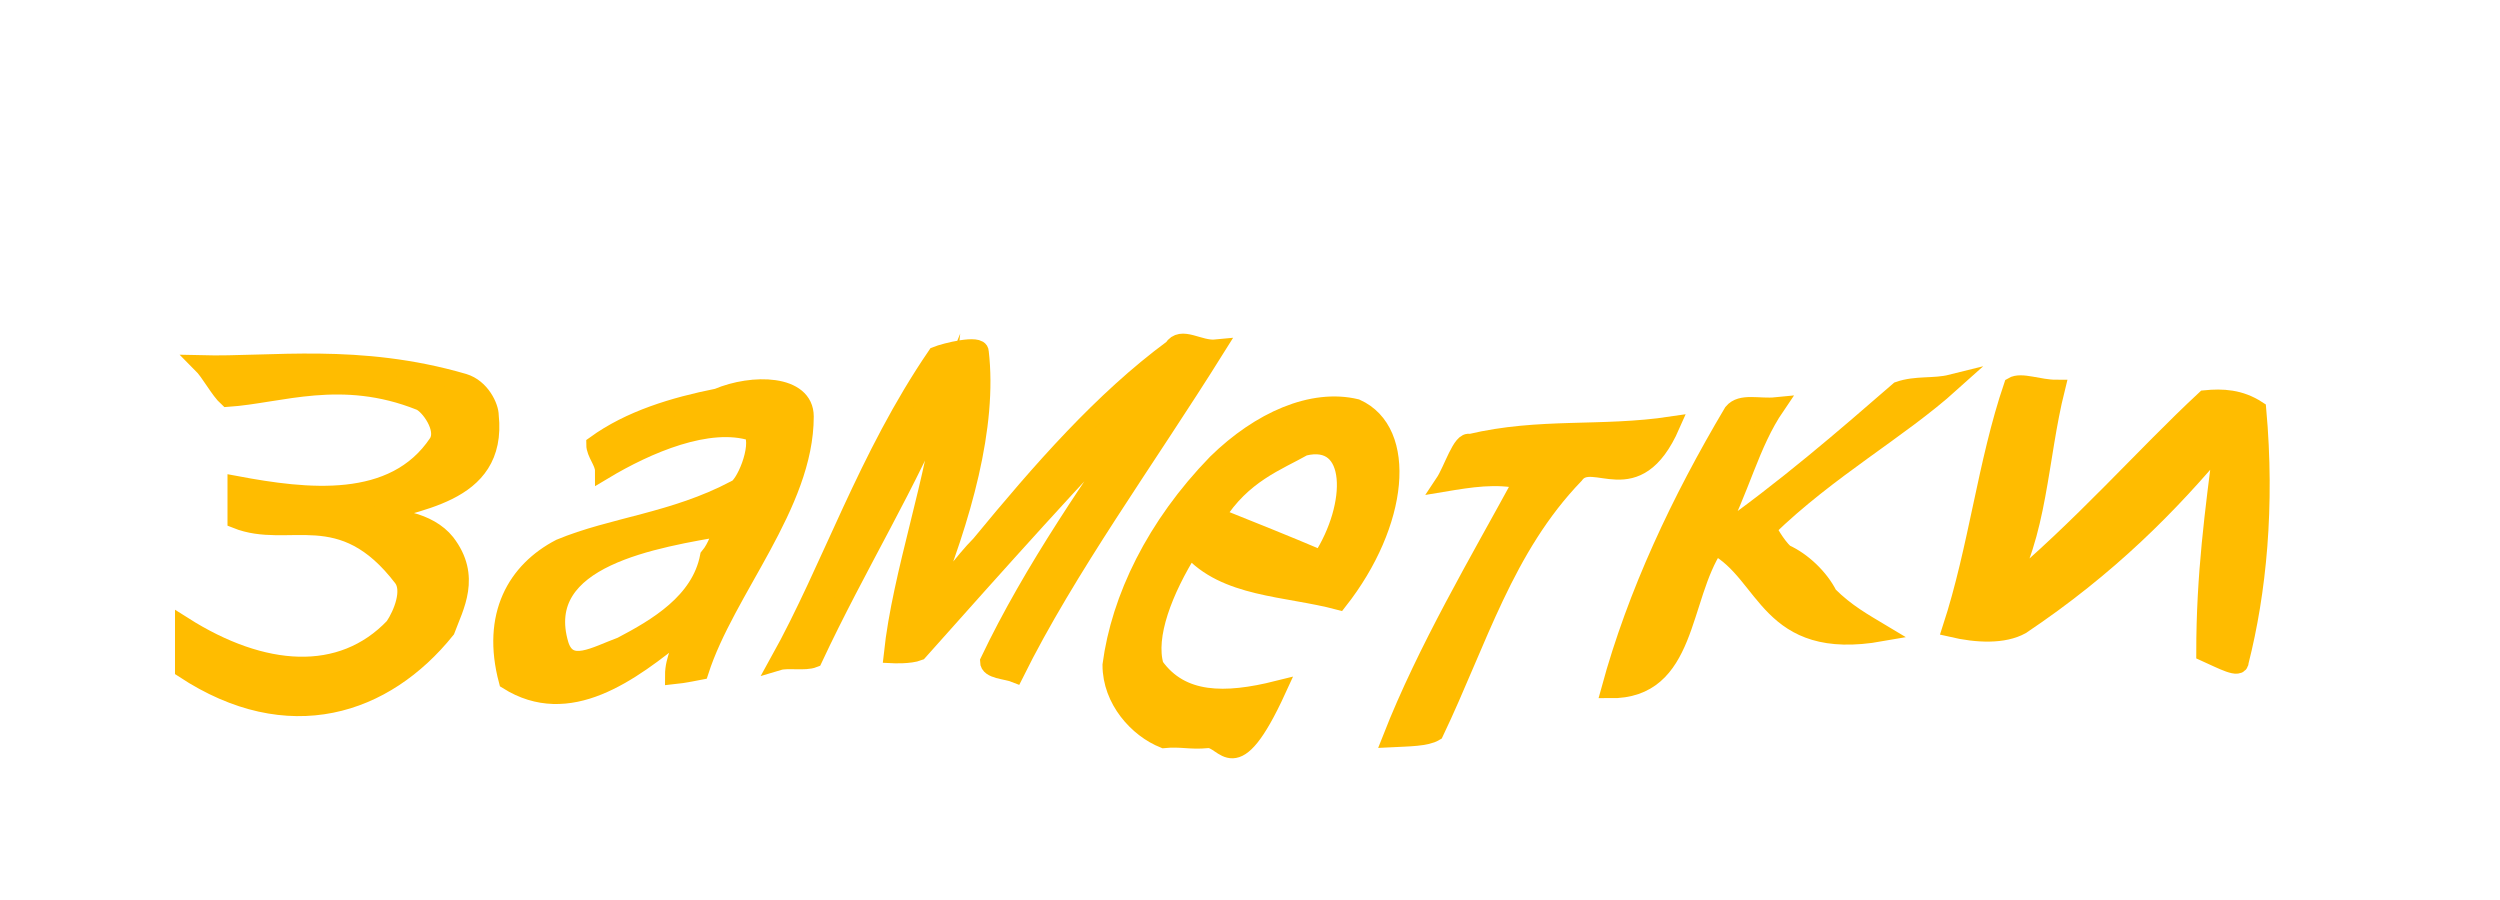
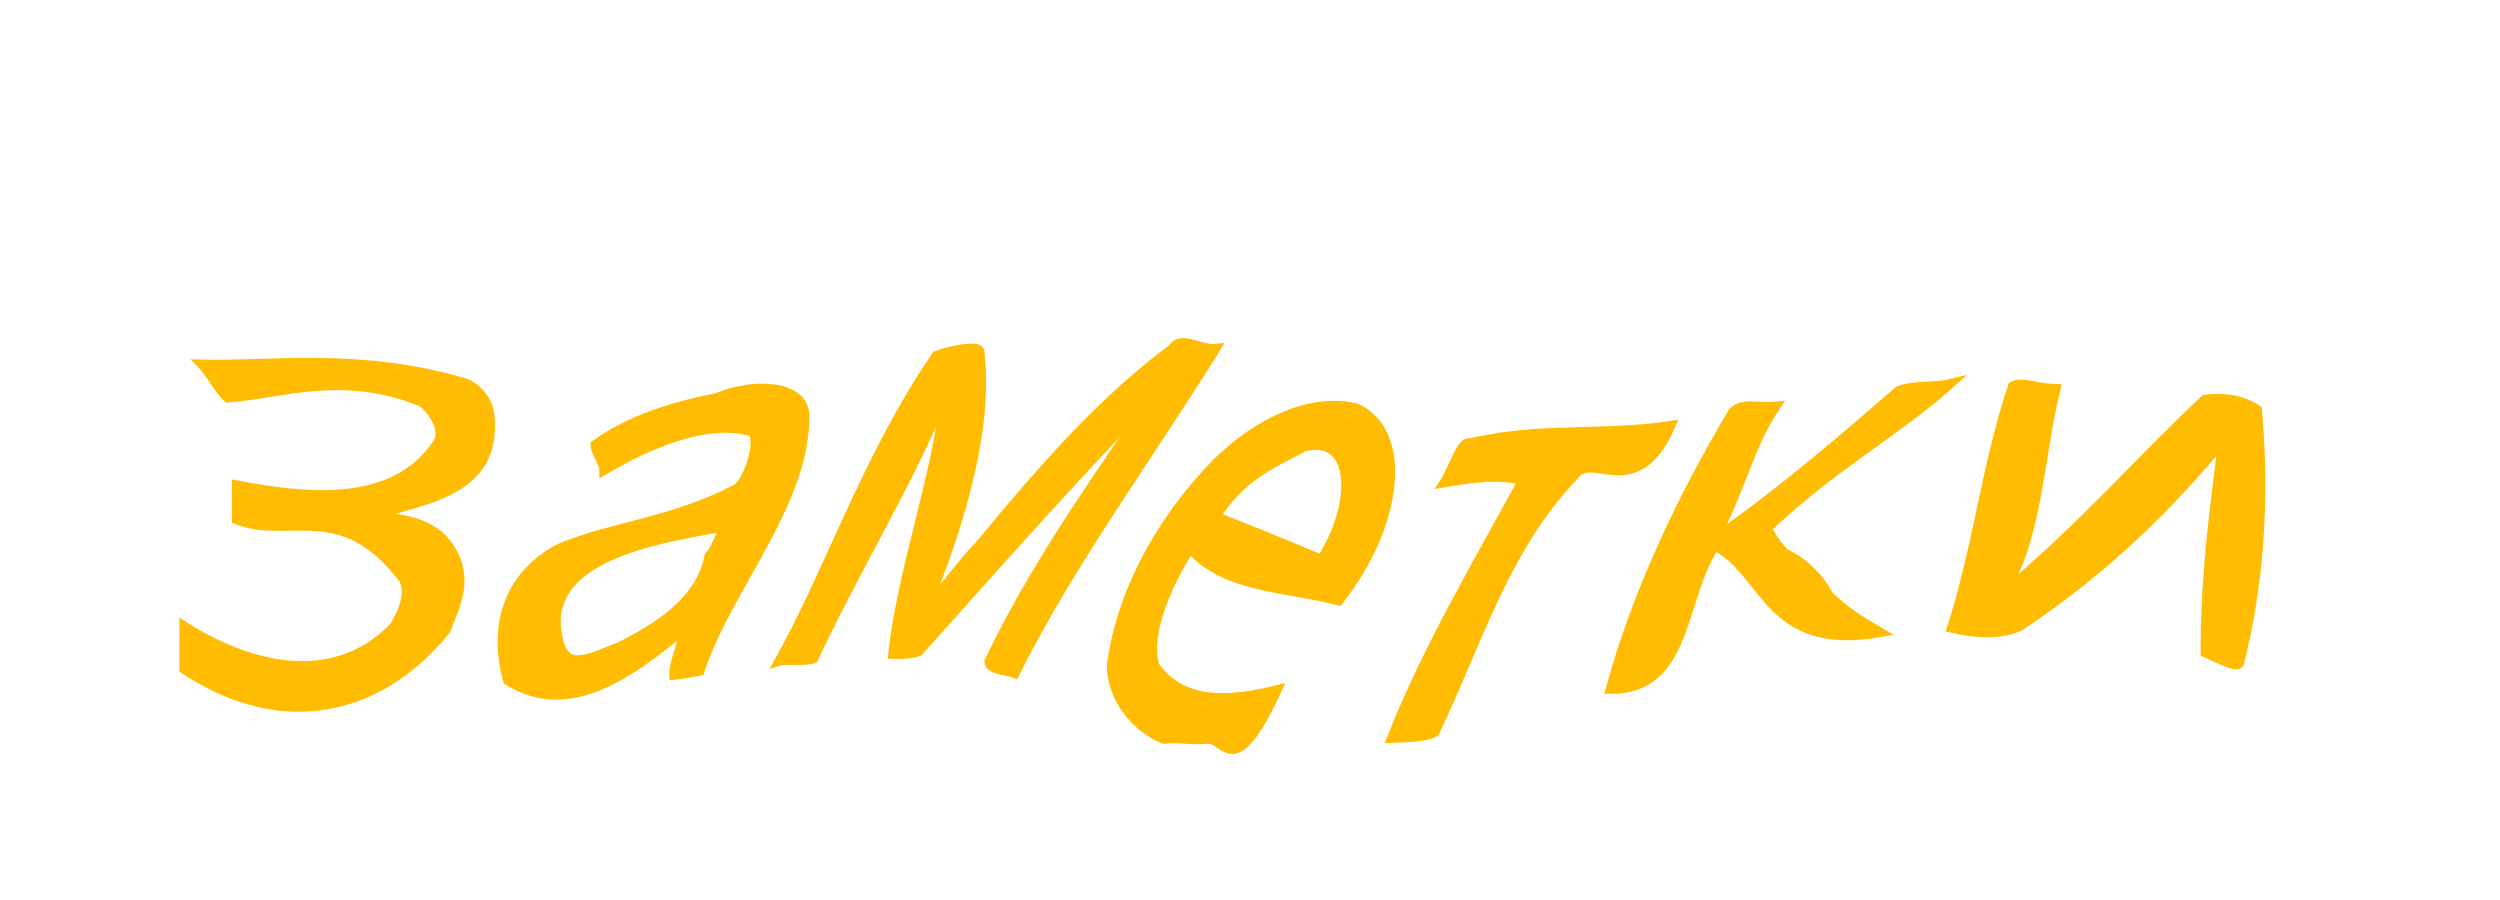
<svg xmlns="http://www.w3.org/2000/svg" width="100" height="36">
-   <g style="stroke-miterlimit:10;stroke-width:2px" transform="scale(0.35 0.35) translate(4 -30)" fill="#ffbc00" stroke="#ffbc00">
+   <g style="stroke-miterlimit:10;stroke-width:1px" transform="scale(0.35 0.35) translate(4 -30)" fill="#ffbc00" stroke="#ffbc00">
    <path d="M38,89.2c5-2,15-2.3,14-11.7c0-1-1-3.2-3-3.8c-12-3.5-22-1.9-30-2.1c1,1,2,3,3,3.9c6-0.4,13-3.2,22,0.4c1,0.4,3,3.1,2,4.7c-5,7.5-15,6.3-23,4.8c0,1,0,3,0,4c6,2.4,12-2.5,19,6.7c1,1.4,0,4-1,5.5c-6,6.3-15,5.6-24-0.1c0,1,0,3,0,5c12,7.9,23,4.2,30-4.5c1-2.7,3-6.1,0-10C45,89.5,41,88.9,38,89.2L38,89.2z" />
    <path d="M78,75.4c-5,1-10,2.5-14,5.4c0,1,1,2,1,3c5-3,12-6,17-4.4c1,1.7-1,6.3-2,6.5c-7,3.7-14,4.2-20,6.7c-5,2.6-8,7.7-6,15.2c7,4.4,14-0.8,20-5.7c0,2-1,3.1-1,5.1c1-0.1,3-0.5,3-0.5c3-9.3,12-19,12-29.1C88,73.8,82,73.7,78,75.4L78,75.4z M77,93.6c-1,5.2-6,8.1-10,10.2c-3,1.1-6,3-7-0.1c-3-10,11-12.1,19-13.5C78,91.4,78,92.4,77,93.6L77,93.6z" />
    <path d="M108,92.2c-2,2-4,5-6,6.9c4-9.9,7-20.4,6-28.9c0-1-4,0-5,0.4c-8,11.7-12,24.2-18,35c1-0.3,3,0.1,4-0.3c5-10.7,11-20.3,15-30.2c-1,9.5-5,20.3-6,29.7c0,0,2,0.1,3-0.3c9-10.1,18-20.2,27-29.5c-7,10.1-14,20.1-19,30.6c0,1,2,1,3,1.4c6-12.1,15-24.4,23-37.2c-2,0.2-4-1.6-5,0C122,75.7,115,83.7,108,92.2L108,92.2z" />
    <path d="M151,76.6c-5-1.2-11,1.4-16,6.3c-7,7.2-11,15.5-12,23.1c0,4,3,7.3,6,8.5c2-0.2,3,0.2,5,0c2-0.2,3,5.2,8-5.7c-6,1.5-11,1.5-14-2.7c-1-3.4,1-8.6,4-13.4c4,4.6,11,4.4,17,6C156,89.8,157,79.3,151,76.6C151,76.6,151,76.6,151,76.6z M135,89c3-4.8,7-6.2,10-7.9c6-1.5,6,6.6,2,12.8C143,92.2,139,90.6,135,89L135,89z" />
    <path d="M161,85.2c3-0.5,6-1,9-0.3c-5,9.2-11,19.3-15,29.5c2-0.1,4-0.1,5-0.7c5-10.5,8-21.1,16-29.4c2-2.8,7,3.4,11-5.7c-8,1.2-15,0.1-23,2C163,80.2,162,83.7,161,85.2L161,85.2z" />
    <path d="M219,73.8c-2,0.5-4,0.1-6,0.8c-6,5.2-13,11.3-21,16.9c3-5.6,4-10.7,7-15.1c-2,0.2-4-0.5-5,0.7c-6,10.1-11,20.7-14,31.7c9,0.1,8-10.4,12-16.4c6,3.2,6,12.2,19,9.9c-2-1.2-4-2.3-6-4.3c-1-2-3-3.9-5-4.8c-1-0.9-2-2.8-2-2.8C205,83.6,213,79.2,219,73.8L219,73.8z" />
    <path d="M248,75.6c-7,6.5-14,14.6-23,22.1c4-6.4,4-15.3,6-23.3c-2,0-4-0.9-5-0.3c-3,8.8-4,18.5-7,27.7c3,0.7,6,0.8,8-0.3c10-6.7,17-13.8,23-21c-1,8-2,15.1-2,24.1c2,0.9,4,2,4,1c2-7.9,3-17.7,2-28.8C252,75.5,250,75.4,248,75.6C248,75.6,248,75.6,248,75.6z" />
  </g>
</svg>
